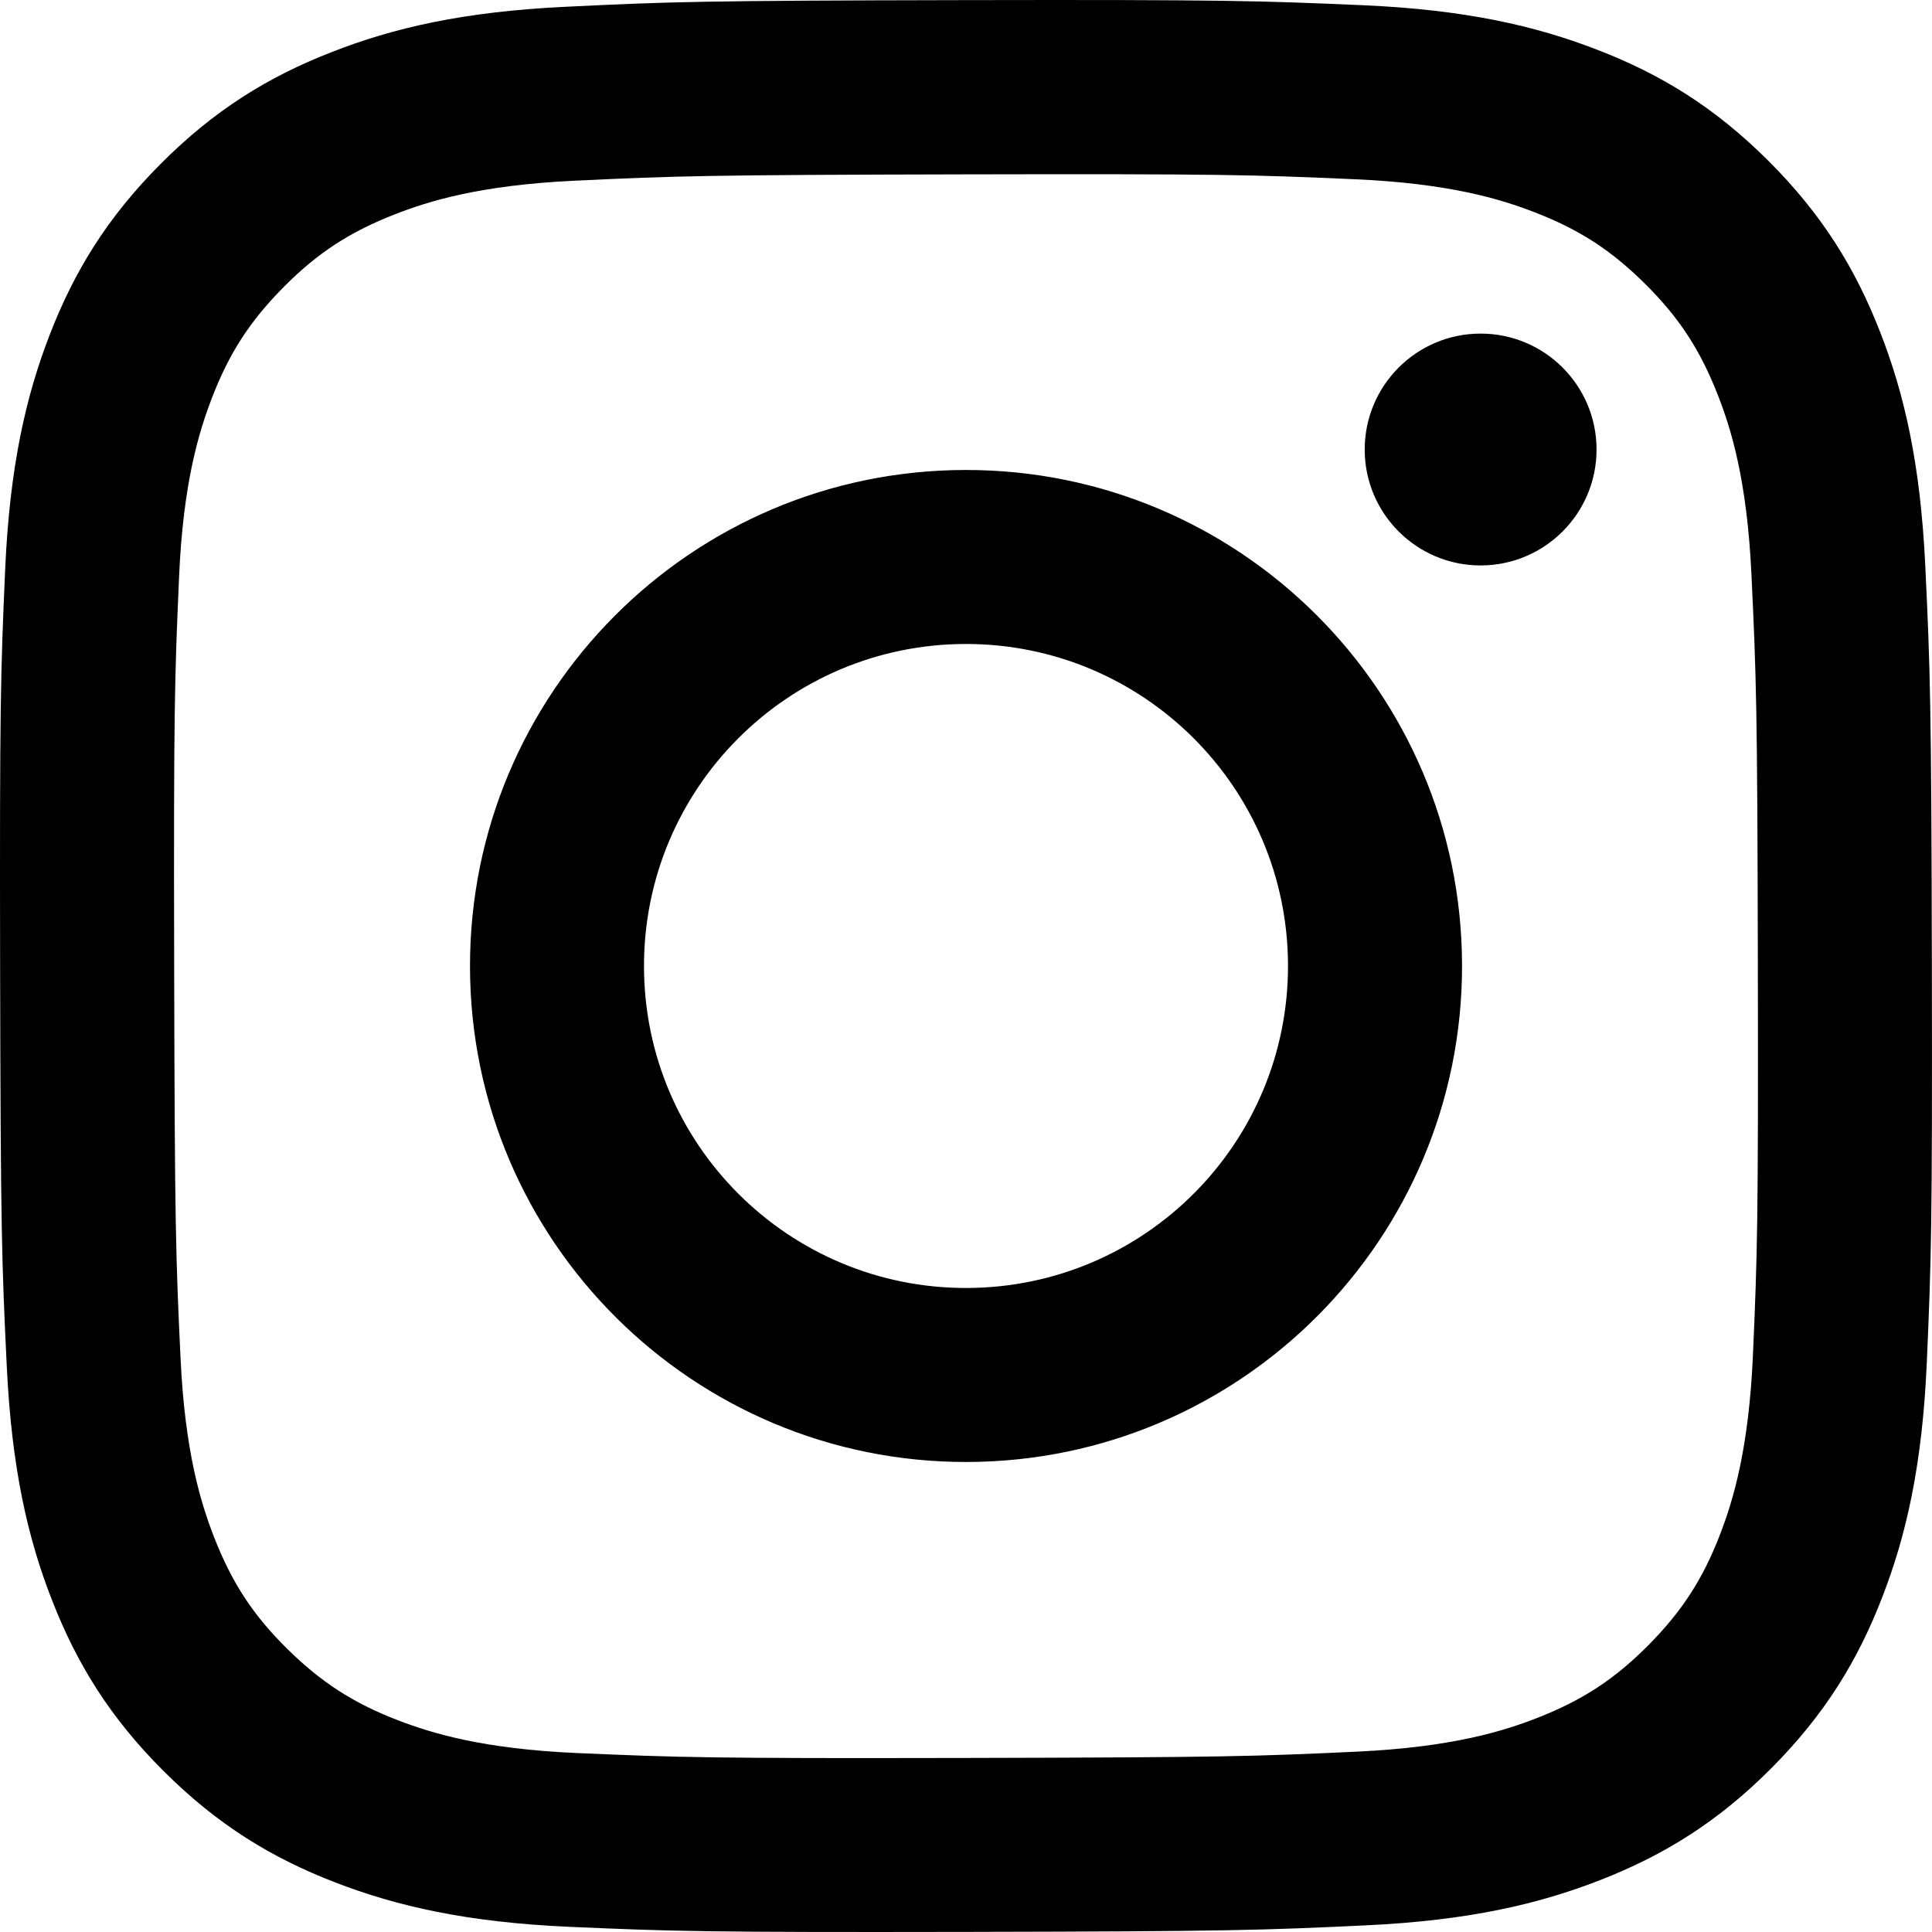
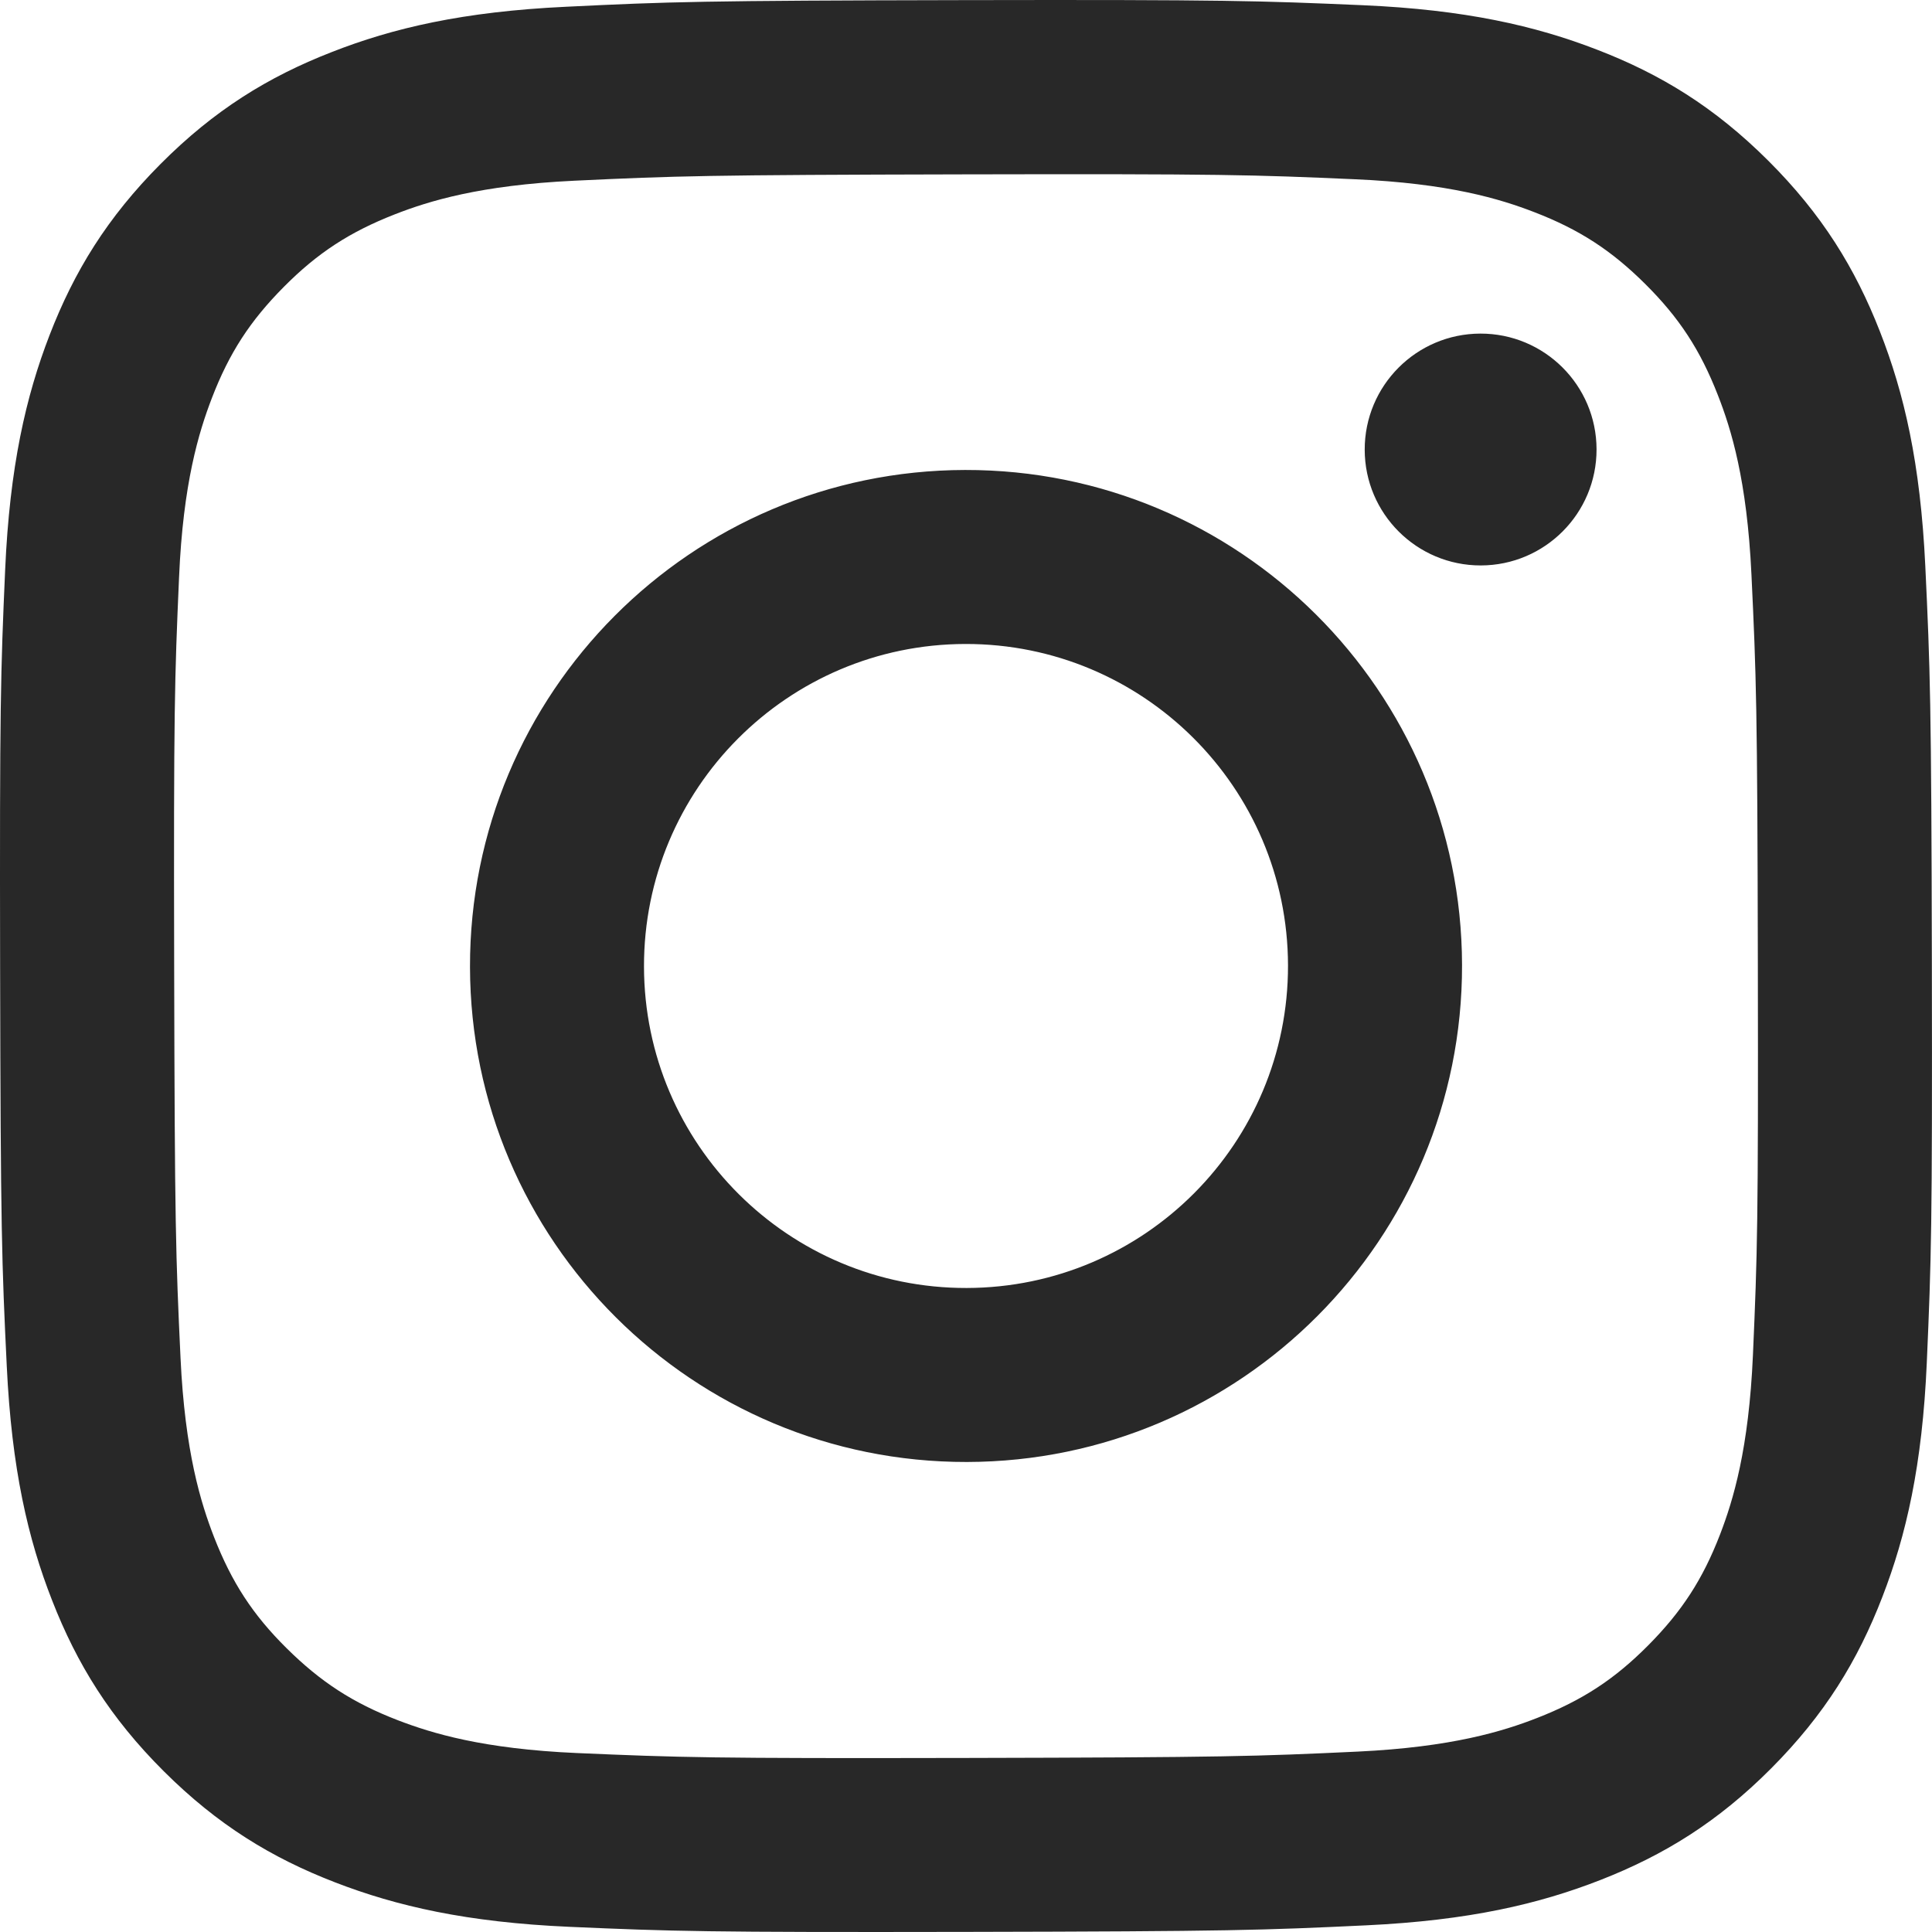
<svg xmlns="http://www.w3.org/2000/svg" id="Layer_1" data-name="Layer 1" viewBox="0 0 1000 1000">
-   <path d="M295.42,6c-53.2,2.51-89.53,11-121.29,23.48-32.87,12.81-60.73,30-88.45,57.82S40.89,143,28.17,175.92c-12.31,31.83-20.65,68.19-23,121.42S2.3,367.68,2.56,503.46,3.42,656.26,6,709.6c2.54,53.19,11,89.51,23.48,121.28,12.83,32.87,30,60.72,57.83,88.45S143,964.09,176,976.83c31.8,12.29,68.17,20.67,121.39,23s70.35,2.87,206.09,2.61,152.83-.86,206.16-3.39S799.1,988,830.88,975.58c32.87-12.86,60.74-30,88.45-57.84S964.1,862,976.81,829.06c12.32-31.8,20.69-68.17,23-121.35,2.33-53.37,2.88-70.41,2.62-206.17s-.87-152.78-3.4-206.1-11-89.53-23.47-121.32c-12.85-32.87-30-60.7-57.82-88.45S862,40.87,829.07,28.19c-31.82-12.31-68.17-20.7-121.39-23S637.33,2.3,501.54,2.56,348.75,3.4,295.42,6m5.84,903.88c-48.75-2.12-75.22-10.22-92.86-17-23.36-9-40-19.88-57.58-37.29s-28.38-34.11-37.5-57.42c-6.85-17.64-15.1-44.08-17.38-92.83-2.48-52.69-3-68.51-3.29-202s.22-149.29,2.53-202c2.08-48.71,10.23-75.21,17-92.84,9-23.39,19.84-40,37.29-57.57s34.1-28.39,57.43-37.51c17.62-6.88,44.06-15.06,92.79-17.38,52.73-2.5,68.53-3,202-3.29s149.31.21,202.06,2.53c48.71,2.12,75.22,10.19,92.83,17,23.37,9,40,19.81,57.57,37.29s28.4,34.07,37.52,57.45c6.89,17.57,15.07,44,17.37,92.76,2.51,52.73,3.08,68.54,3.32,202s-.23,149.31-2.54,202c-2.13,48.75-10.21,75.23-17,92.89-9,23.35-19.85,40-37.31,57.56s-34.09,28.38-57.43,37.5c-17.6,6.87-44.07,15.07-92.76,17.39-52.73,2.48-68.53,3-202.05,3.29s-149.27-.25-202-2.53m407.6-674.61a60,60,0,1,0,59.88-60.1,60,60,0,0,0-59.88,60.1M245.77,503c.28,141.8,115.44,256.49,257.21,256.22S759.52,643.8,759.25,502,643.79,245.48,502,245.76,245.5,361.22,245.77,503m90.06-.18a166.67,166.67,0,1,1,167,166.34,166.65,166.65,0,0,1-167-166.34" transform="translate(-2.5 -2.5)" />
+   <path d="M295.42,6c-53.2,2.51-89.53,11-121.29,23.48-32.87,12.81-60.73,30-88.45,57.82S40.89,143,28.17,175.92c-12.31,31.83-20.65,68.19-23,121.42S2.3,367.68,2.56,503.46,3.42,656.26,6,709.6c2.54,53.19,11,89.51,23.48,121.28,12.83,32.87,30,60.72,57.83,88.45S143,964.09,176,976.83c31.8,12.29,68.17,20.67,121.39,23s70.35,2.87,206.09,2.61,152.83-.86,206.16-3.39S799.1,988,830.88,975.58c32.87-12.86,60.74-30,88.45-57.84S964.1,862,976.81,829.06c12.32-31.8,20.69-68.17,23-121.35,2.33-53.37,2.88-70.41,2.62-206.17s-.87-152.78-3.4-206.1-11-89.53-23.47-121.32c-12.85-32.87-30-60.7-57.82-88.45S862,40.87,829.07,28.19c-31.82-12.31-68.17-20.7-121.39-23S637.33,2.3,501.54,2.56,348.75,3.4,295.42,6m5.84,903.88c-48.75-2.12-75.22-10.22-92.86-17-23.36-9-40-19.88-57.58-37.29s-28.38-34.11-37.5-57.42c-6.85-17.64-15.1-44.08-17.38-92.83-2.48-52.69-3-68.51-3.29-202s.22-149.29,2.53-202c2.08-48.71,10.23-75.21,17-92.84,9-23.39,19.84-40,37.29-57.57s34.1-28.39,57.43-37.51c17.62-6.88,44.06-15.06,92.79-17.38,52.73-2.5,68.53-3,202-3.29s149.31.21,202.06,2.53c48.71,2.12,75.22,10.19,92.83,17,23.37,9,40,19.81,57.57,37.29s28.4,34.07,37.52,57.45c6.89,17.57,15.07,44,17.37,92.76,2.51,52.73,3.08,68.54,3.32,202s-.23,149.31-2.54,202c-2.13,48.75-10.21,75.23-17,92.89-9,23.35-19.85,40-37.31,57.56s-34.09,28.38-57.43,37.5c-17.6,6.87-44.07,15.07-92.76,17.39-52.73,2.48-68.53,3-202.05,3.29s-149.27-.25-202-2.53m407.6-674.61a60,60,0,1,0,59.88-60.1,60,60,0,0,0-59.88,60.1M245.77,503c.28,141.8,115.44,256.49,257.21,256.22S759.52,643.8,759.25,502,643.79,245.48,502,245.76,245.5,361.22,245.77,503m90.06-.18a166.67,166.67,0,1,1,167,166.34,166.65,166.65,0,0,1-167-166.34" transform="translate(-2.5 -2.5)" fill="#282828" />
</svg>
